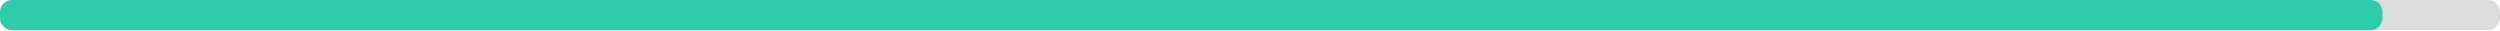
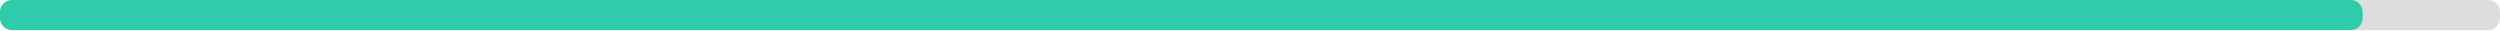
<svg xmlns="http://www.w3.org/2000/svg" width="830" height="10">
  <g>
    <rect style="fill: #ddd;" height="10" width="830" rx="4" y="0" x="0" />
-     <rect style="fill: #2eccaa;" height="10" width="791" rx="4" y="0" x="0" />
+     <rect style="fill: #2eccaa;" height="10" width="784.4" rx="4" y="0" x="0" />
  </g>
</svg>
